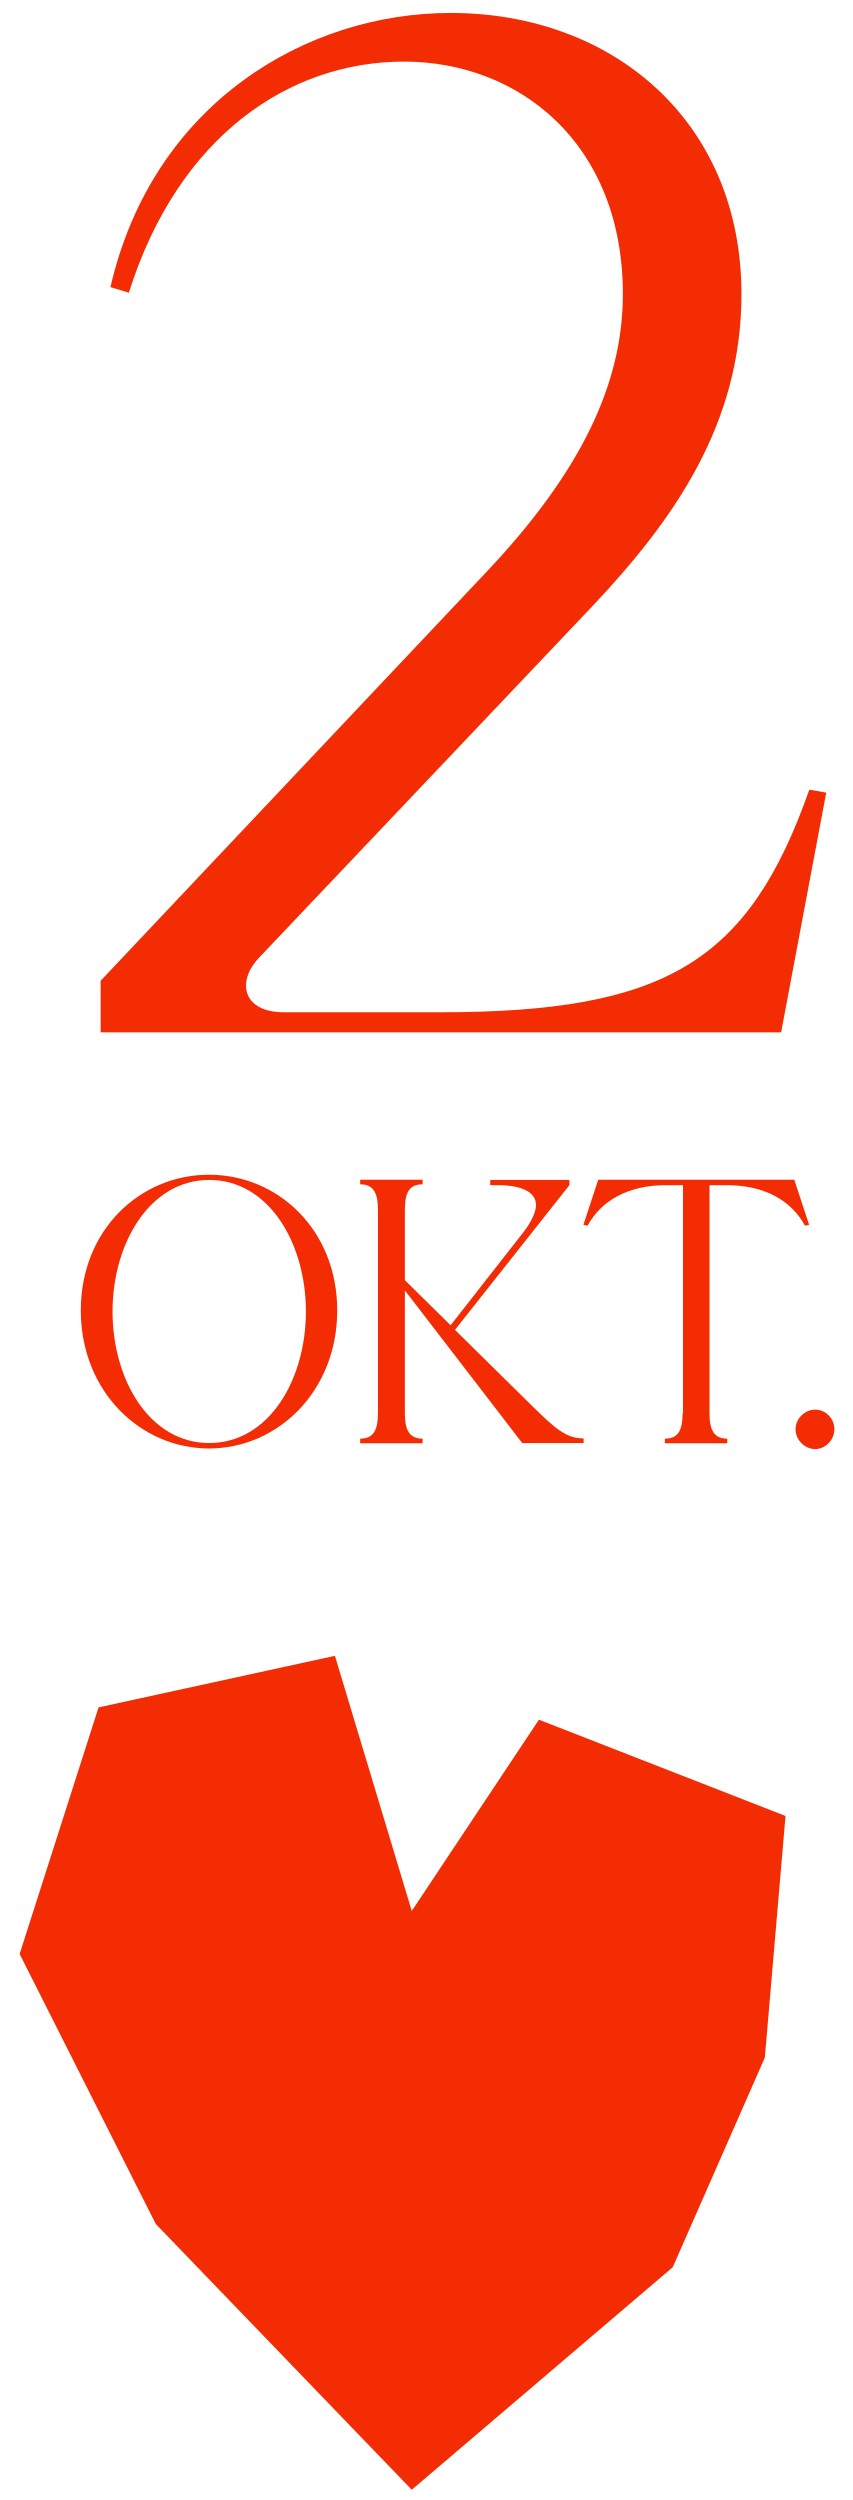
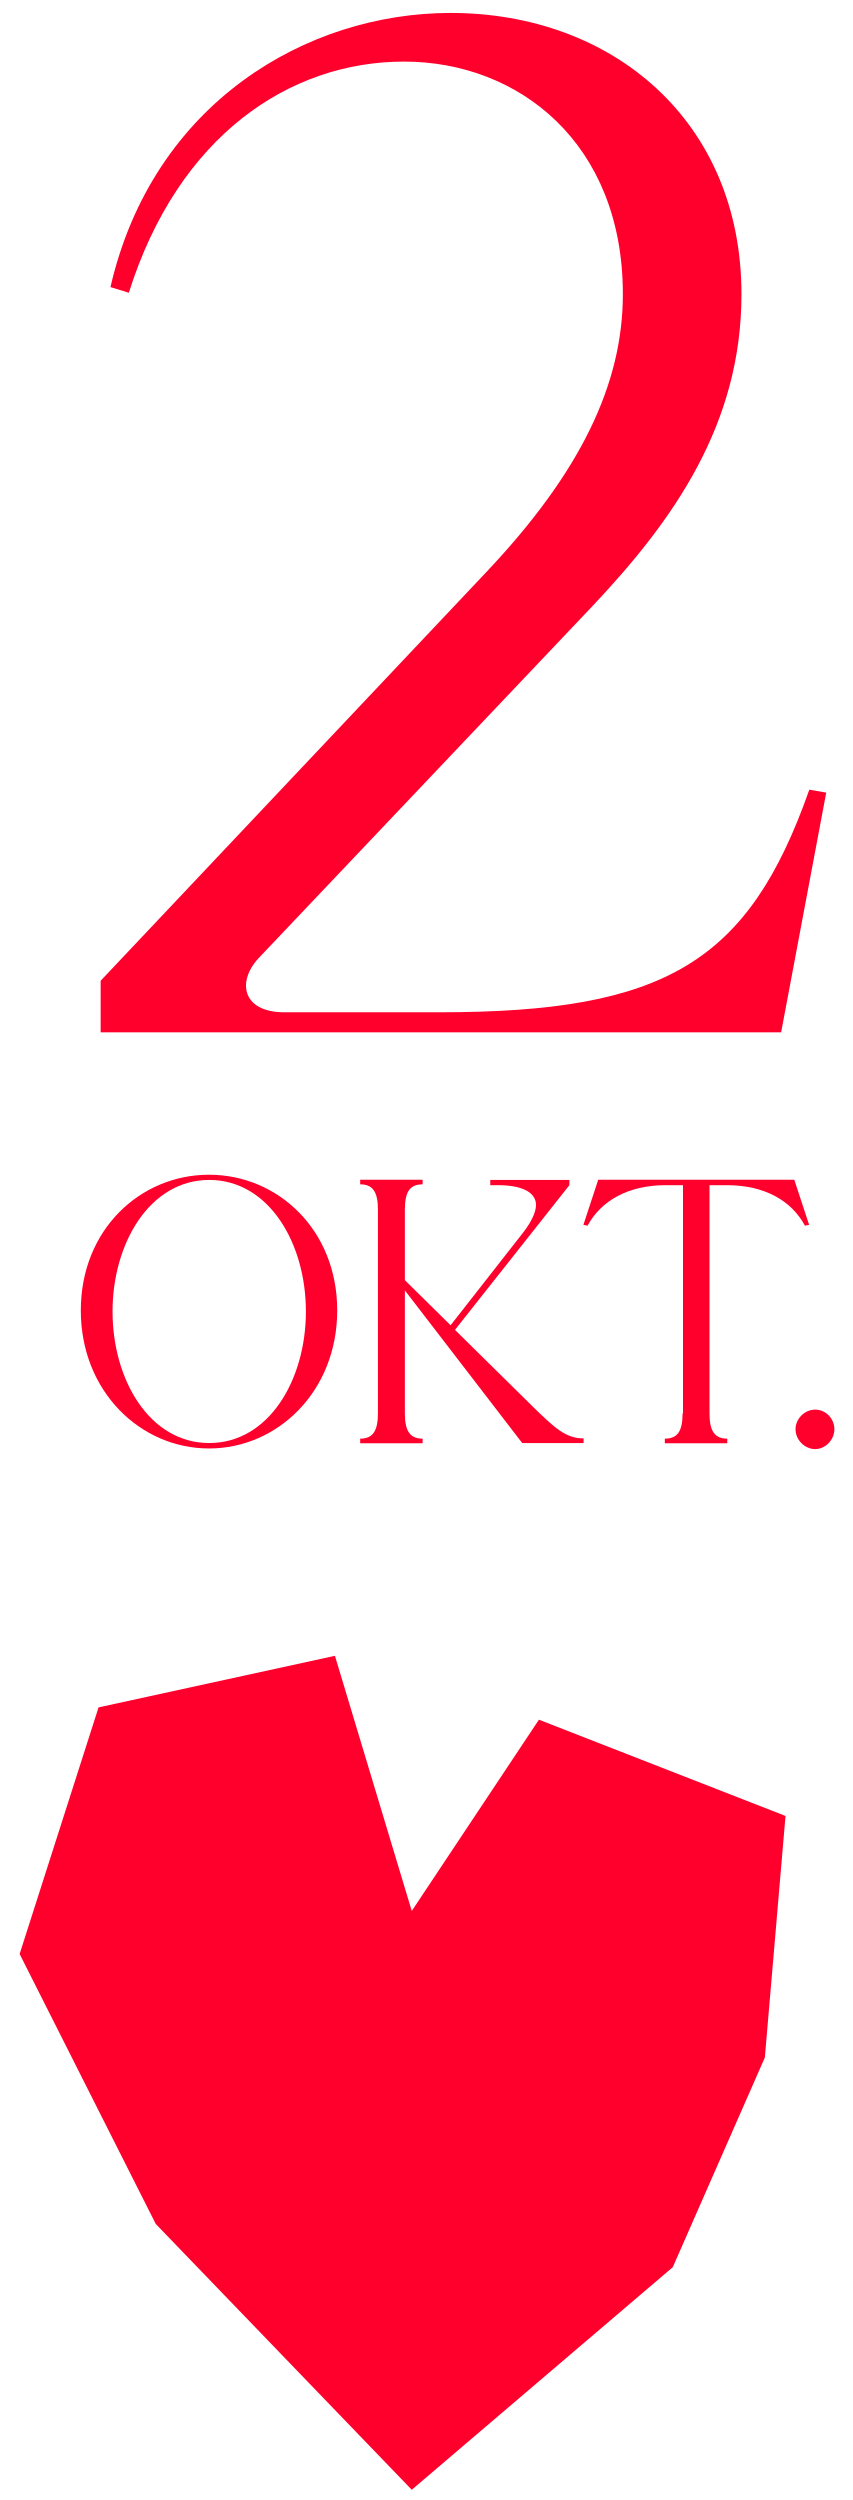
<svg xmlns="http://www.w3.org/2000/svg" id="Layout" viewBox="0 0 40.85 119.73">
  <defs>
    <style>
      .cls-1 {
-         fill: #f42c04;
+         fill: #FF002D;
+ ;
      }
    </style>
  </defs>
  <polygon class="cls-1" points="7.46 106.51 .94 93.58 4.72 81.77 16.04 79.3 19.72 91.52 25.81 82.36 37.62 86.97 36.63 98.54 32.22 108.58 19.72 119.24 7.46 106.51" />
  <path class="cls-1" d="m4.82,49.43v-2.46l18.45-19.55c4.53-4.79,6.56-9.02,6.56-13.33,0-7.25-5-11.14-10.48-11.14s-10.81,3.55-13.18,11.07l-.88-.27C7.32,4.93,14.69.62,21.58.62c7.77,0,13.93,5.19,13.93,13.47,0,6.22-3.24,10.8-7.1,14.9l-15.95,16.82c-1.15,1.16-.88,2.67,1.15,2.67h7.44c10.81,0,14.8-2.39,17.71-10.66l.81.14-2.16,11.48H4.82Z" />
  <g>
    <path class="cls-1" d="m16.15,62.76c0,3.87-2.85,6.61-6.14,6.61s-6.14-2.74-6.14-6.61,2.85-6.5,6.14-6.5,6.14,2.63,6.14,6.5Zm-10.76.05c0,3.28,1.78,6.3,4.63,6.3s4.63-3.02,4.63-6.3-1.78-6.3-4.63-6.3-4.63,3.04-4.63,6.3Z" />
    <path class="cls-1" d="m27.95,69.11h-2.94l-5.62-7.31v5.89c0,.85.25,1.21.85,1.21v.22h-2.99v-.22c.6,0,.85-.36.85-1.21v-9.76c0-.85-.25-1.21-.85-1.21v-.22h2.99v.22c-.61,0-.85.36-.85,1.21v3.38l2.19,2.16,3.52-4.5c.37-.49.57-.94.57-1.26,0-.63-.71-.95-1.83-.95h-.36v-.25h3.79v.25l-5.48,6.93,3.67,3.62c1.14,1.12,1.64,1.57,2.49,1.58v.22Z" />
    <path class="cls-1" d="m32.71,67.69v-10.93h-.82c-1.83,0-3.11.76-3.75,1.94l-.2-.04.71-2.16h9.39l.71,2.16-.2.04c-.64-1.19-1.92-1.94-3.75-1.94h-.82v10.93c0,.85.25,1.21.85,1.21v.22h-2.99v-.22c.61,0,.85-.36.85-1.21Z" />
    <path class="cls-1" d="m38.1,68.45c0-.5.43-.94.94-.94s.92.43.92.94-.43.95-.92.95-.94-.43-.94-.95Z" />
  </g>
</svg>
